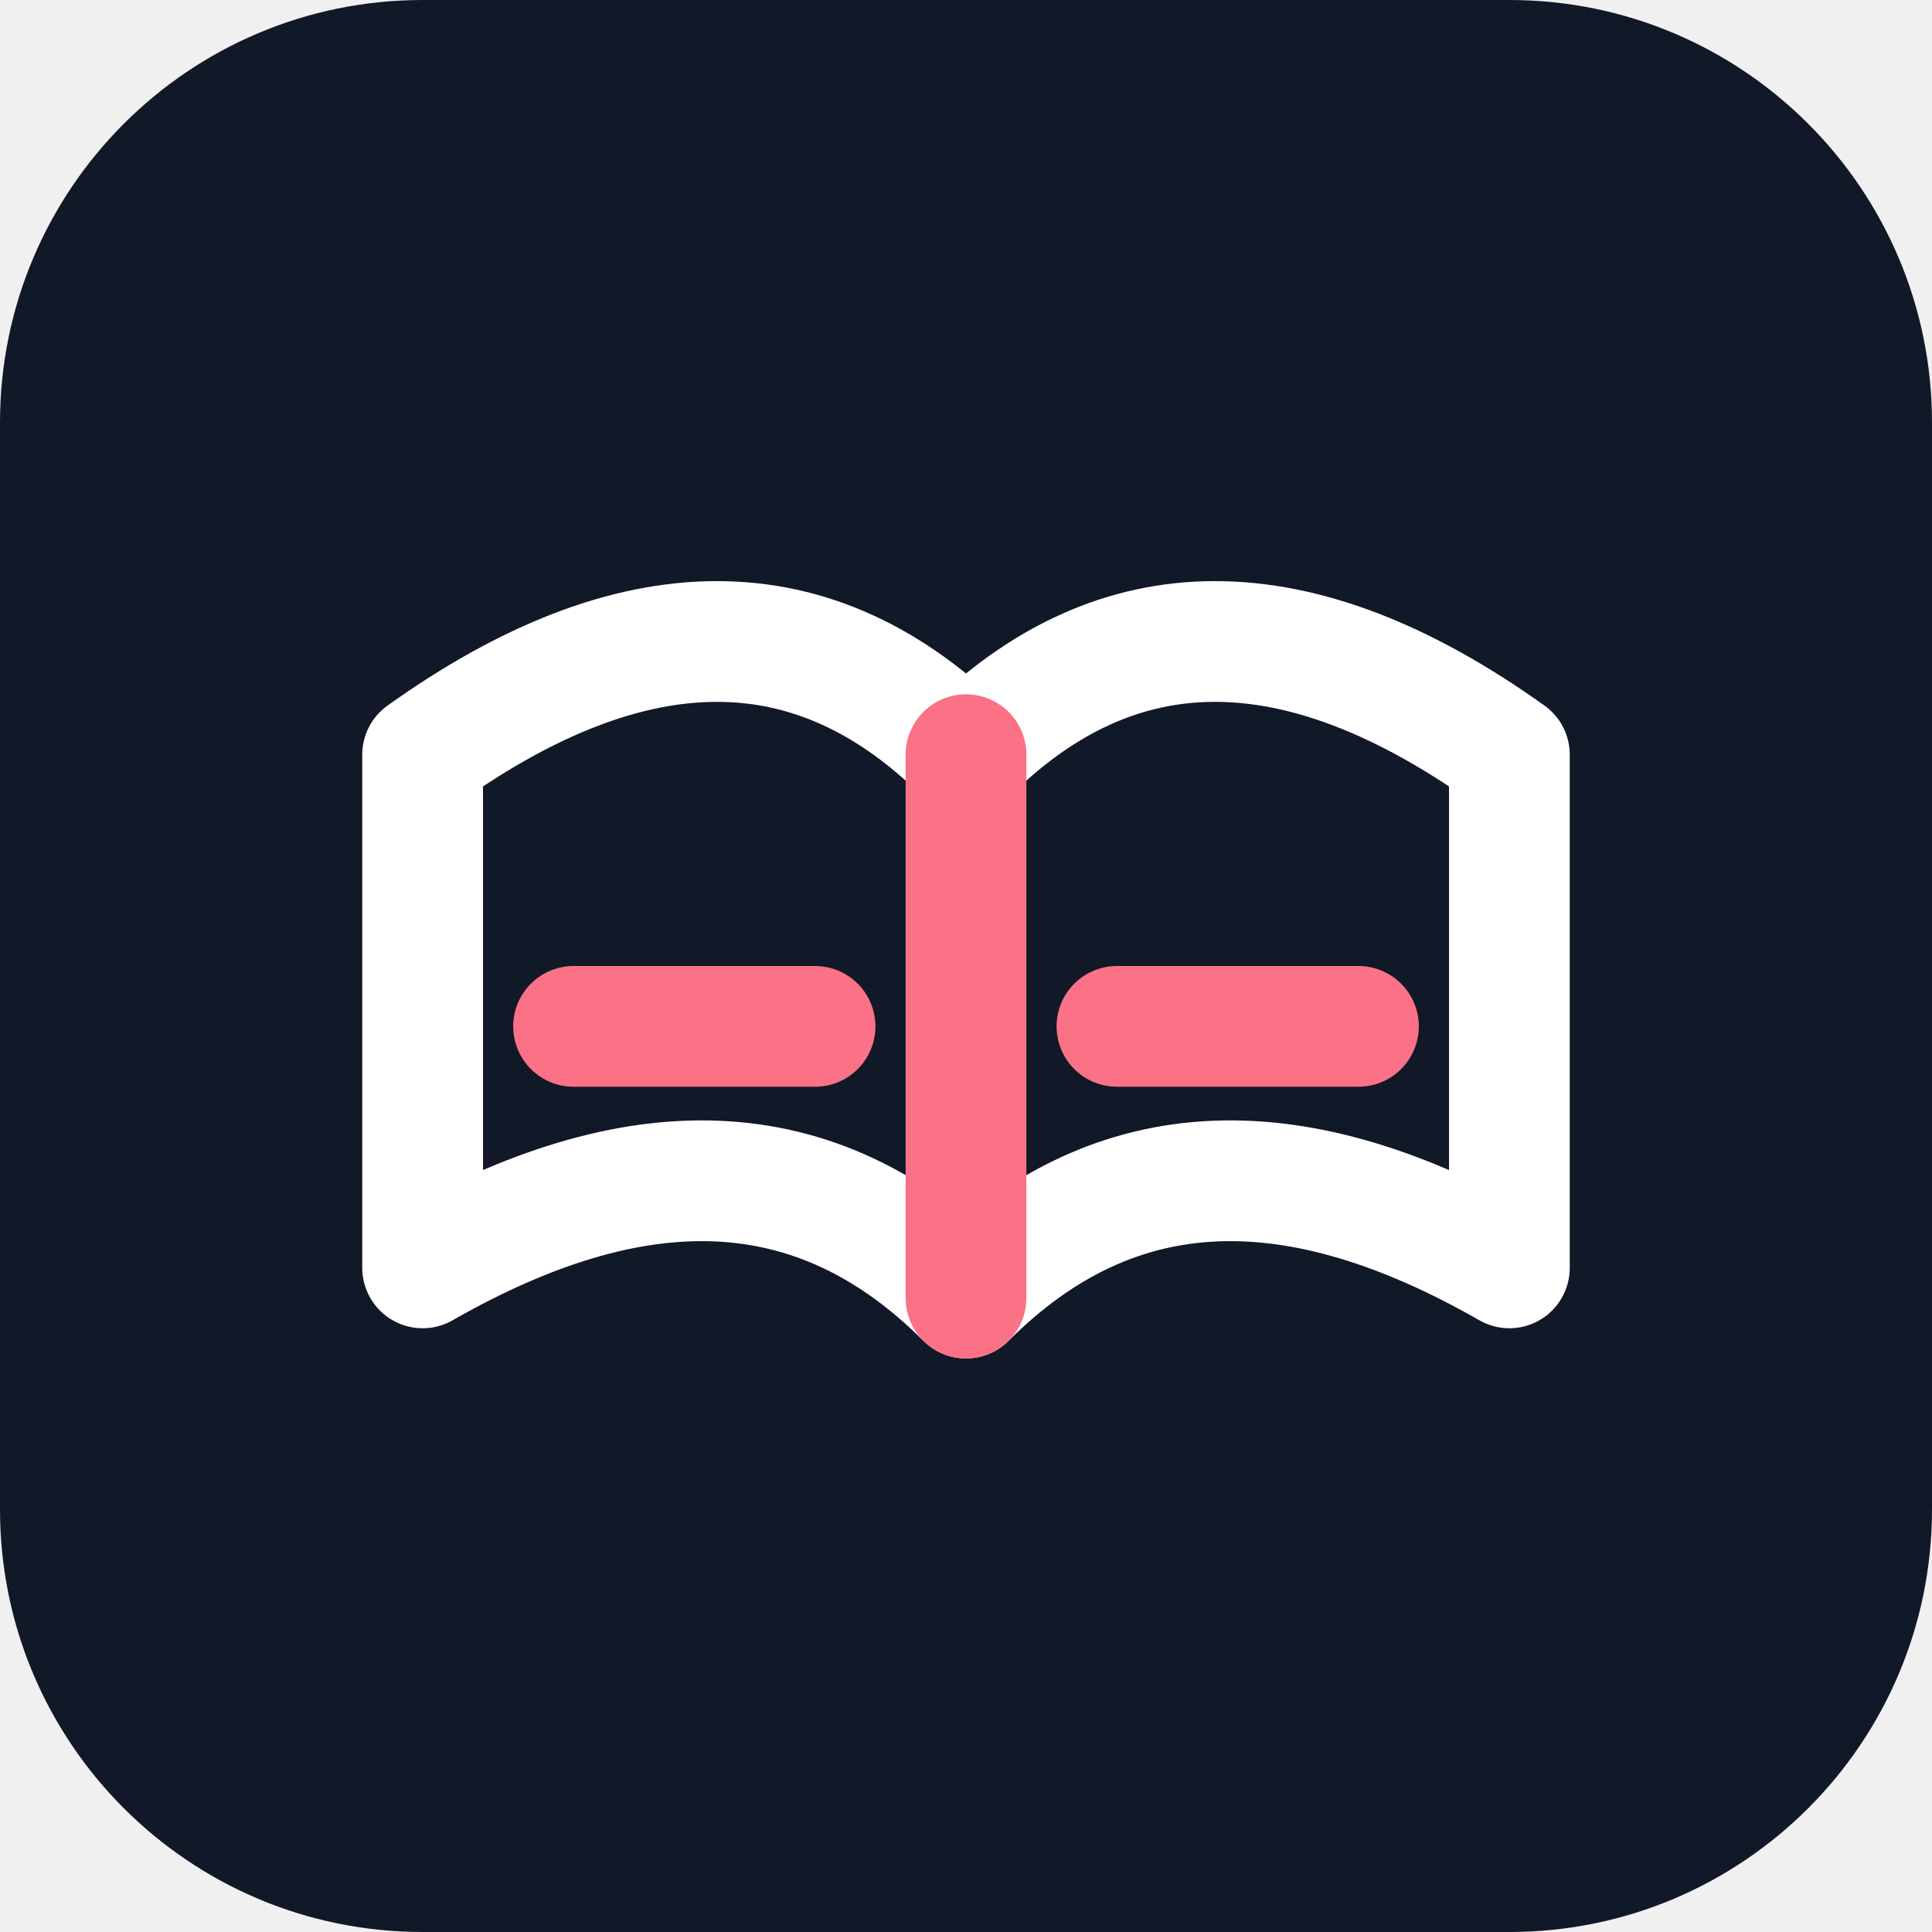
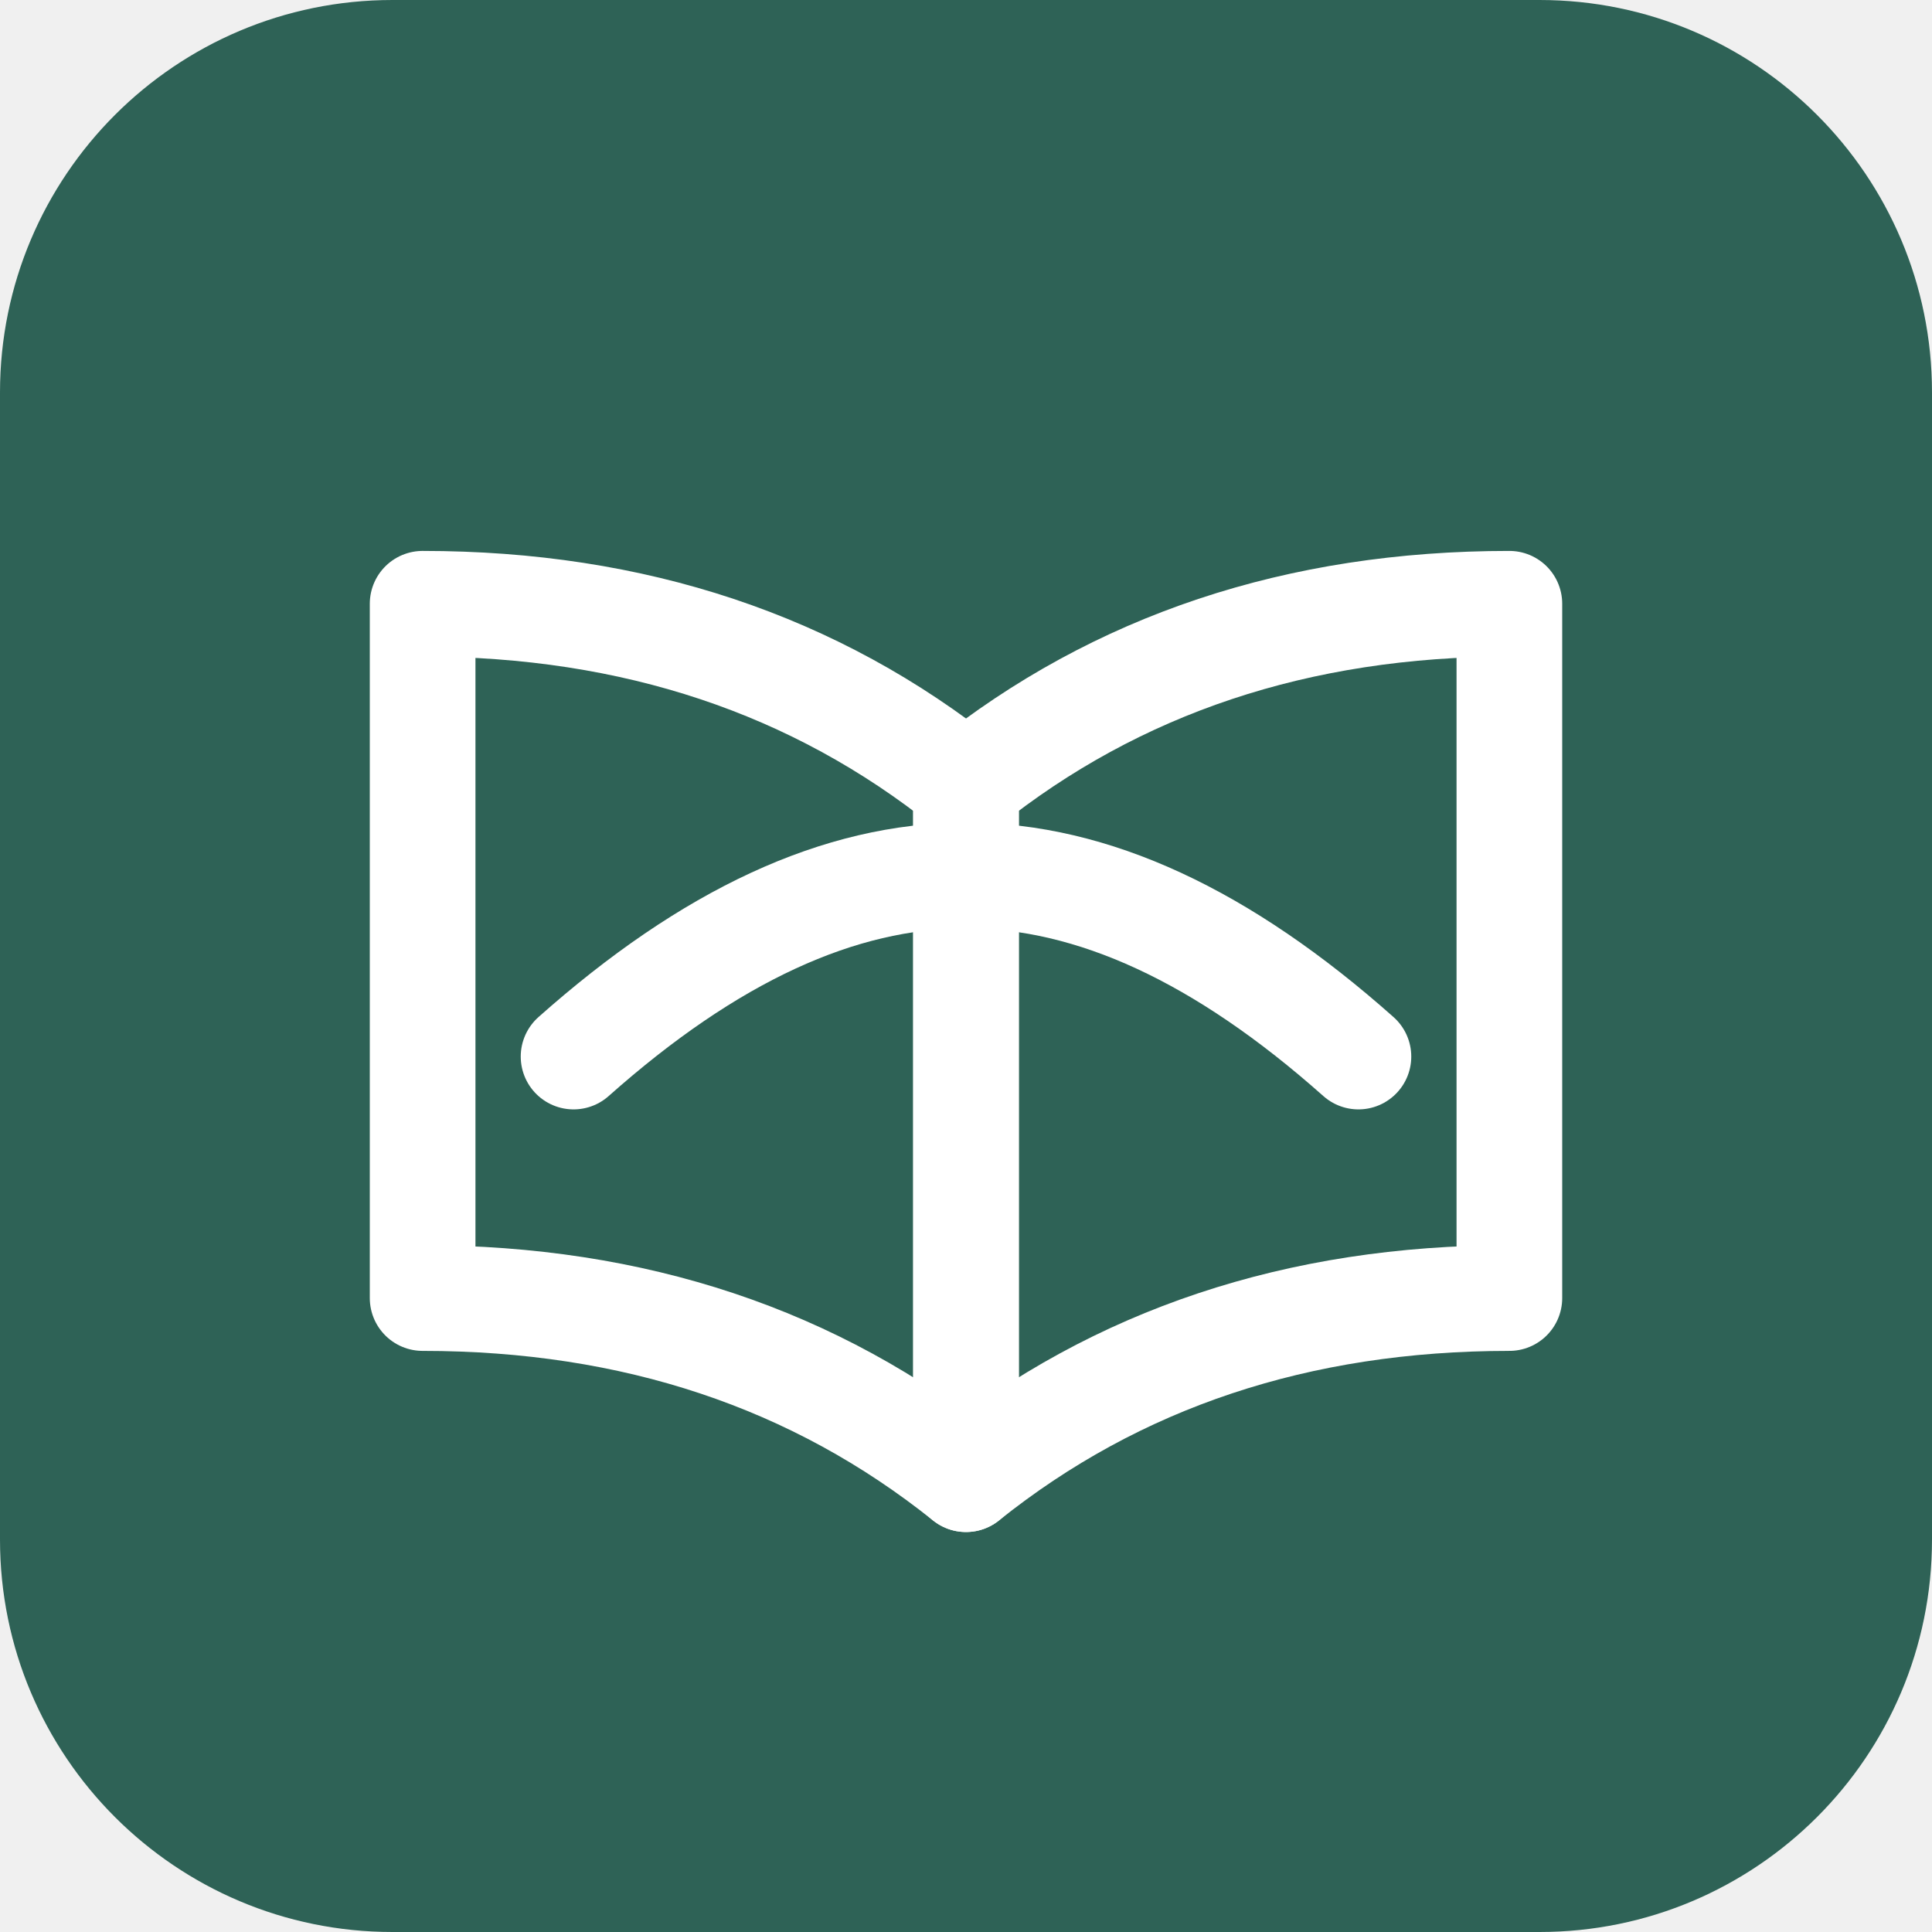
<svg xmlns="http://www.w3.org/2000/svg" viewBox="0 0 64 64" role="img" aria-labelledby="title">
-   <rect width="64" height="64" rx="14" fill="#111827" />
-   <path d="M14 42V25c7-5 13-5 18 0 5-5 11-5 18 0v17c-7-4-13-4-18 1-5-5-11-5-18-1Z" fill="none" stroke="#fff" stroke-width="4" stroke-linejoin="round" />
-   <path d="M32 25v18M19 34h8m10 0h8" stroke="#fb7185" stroke-width="4" stroke-linecap="round" />
+   <rect width="64" height="64" rx="13" fill="#2E6256" />
+   <path d="M14 20c7 0 13 2 18 6v23c-5-4-11-6-18-6V20Z" fill="none" stroke="#FFFFFF" stroke-width="3.5" stroke-linejoin="round" />
+   <path d="M50 20c-7 0-13 2-18 6v23c5-4 11-6 18-6V20Z" fill="none" stroke="#FFFFFF" stroke-width="3.5" stroke-linejoin="round" />
+   <path d="M19 35c4.5-4 8.8-6 13-6s8.5 2 13 6" fill="none" stroke="#FFFFFF" stroke-width="3.5" stroke-linecap="round" />
</svg>
